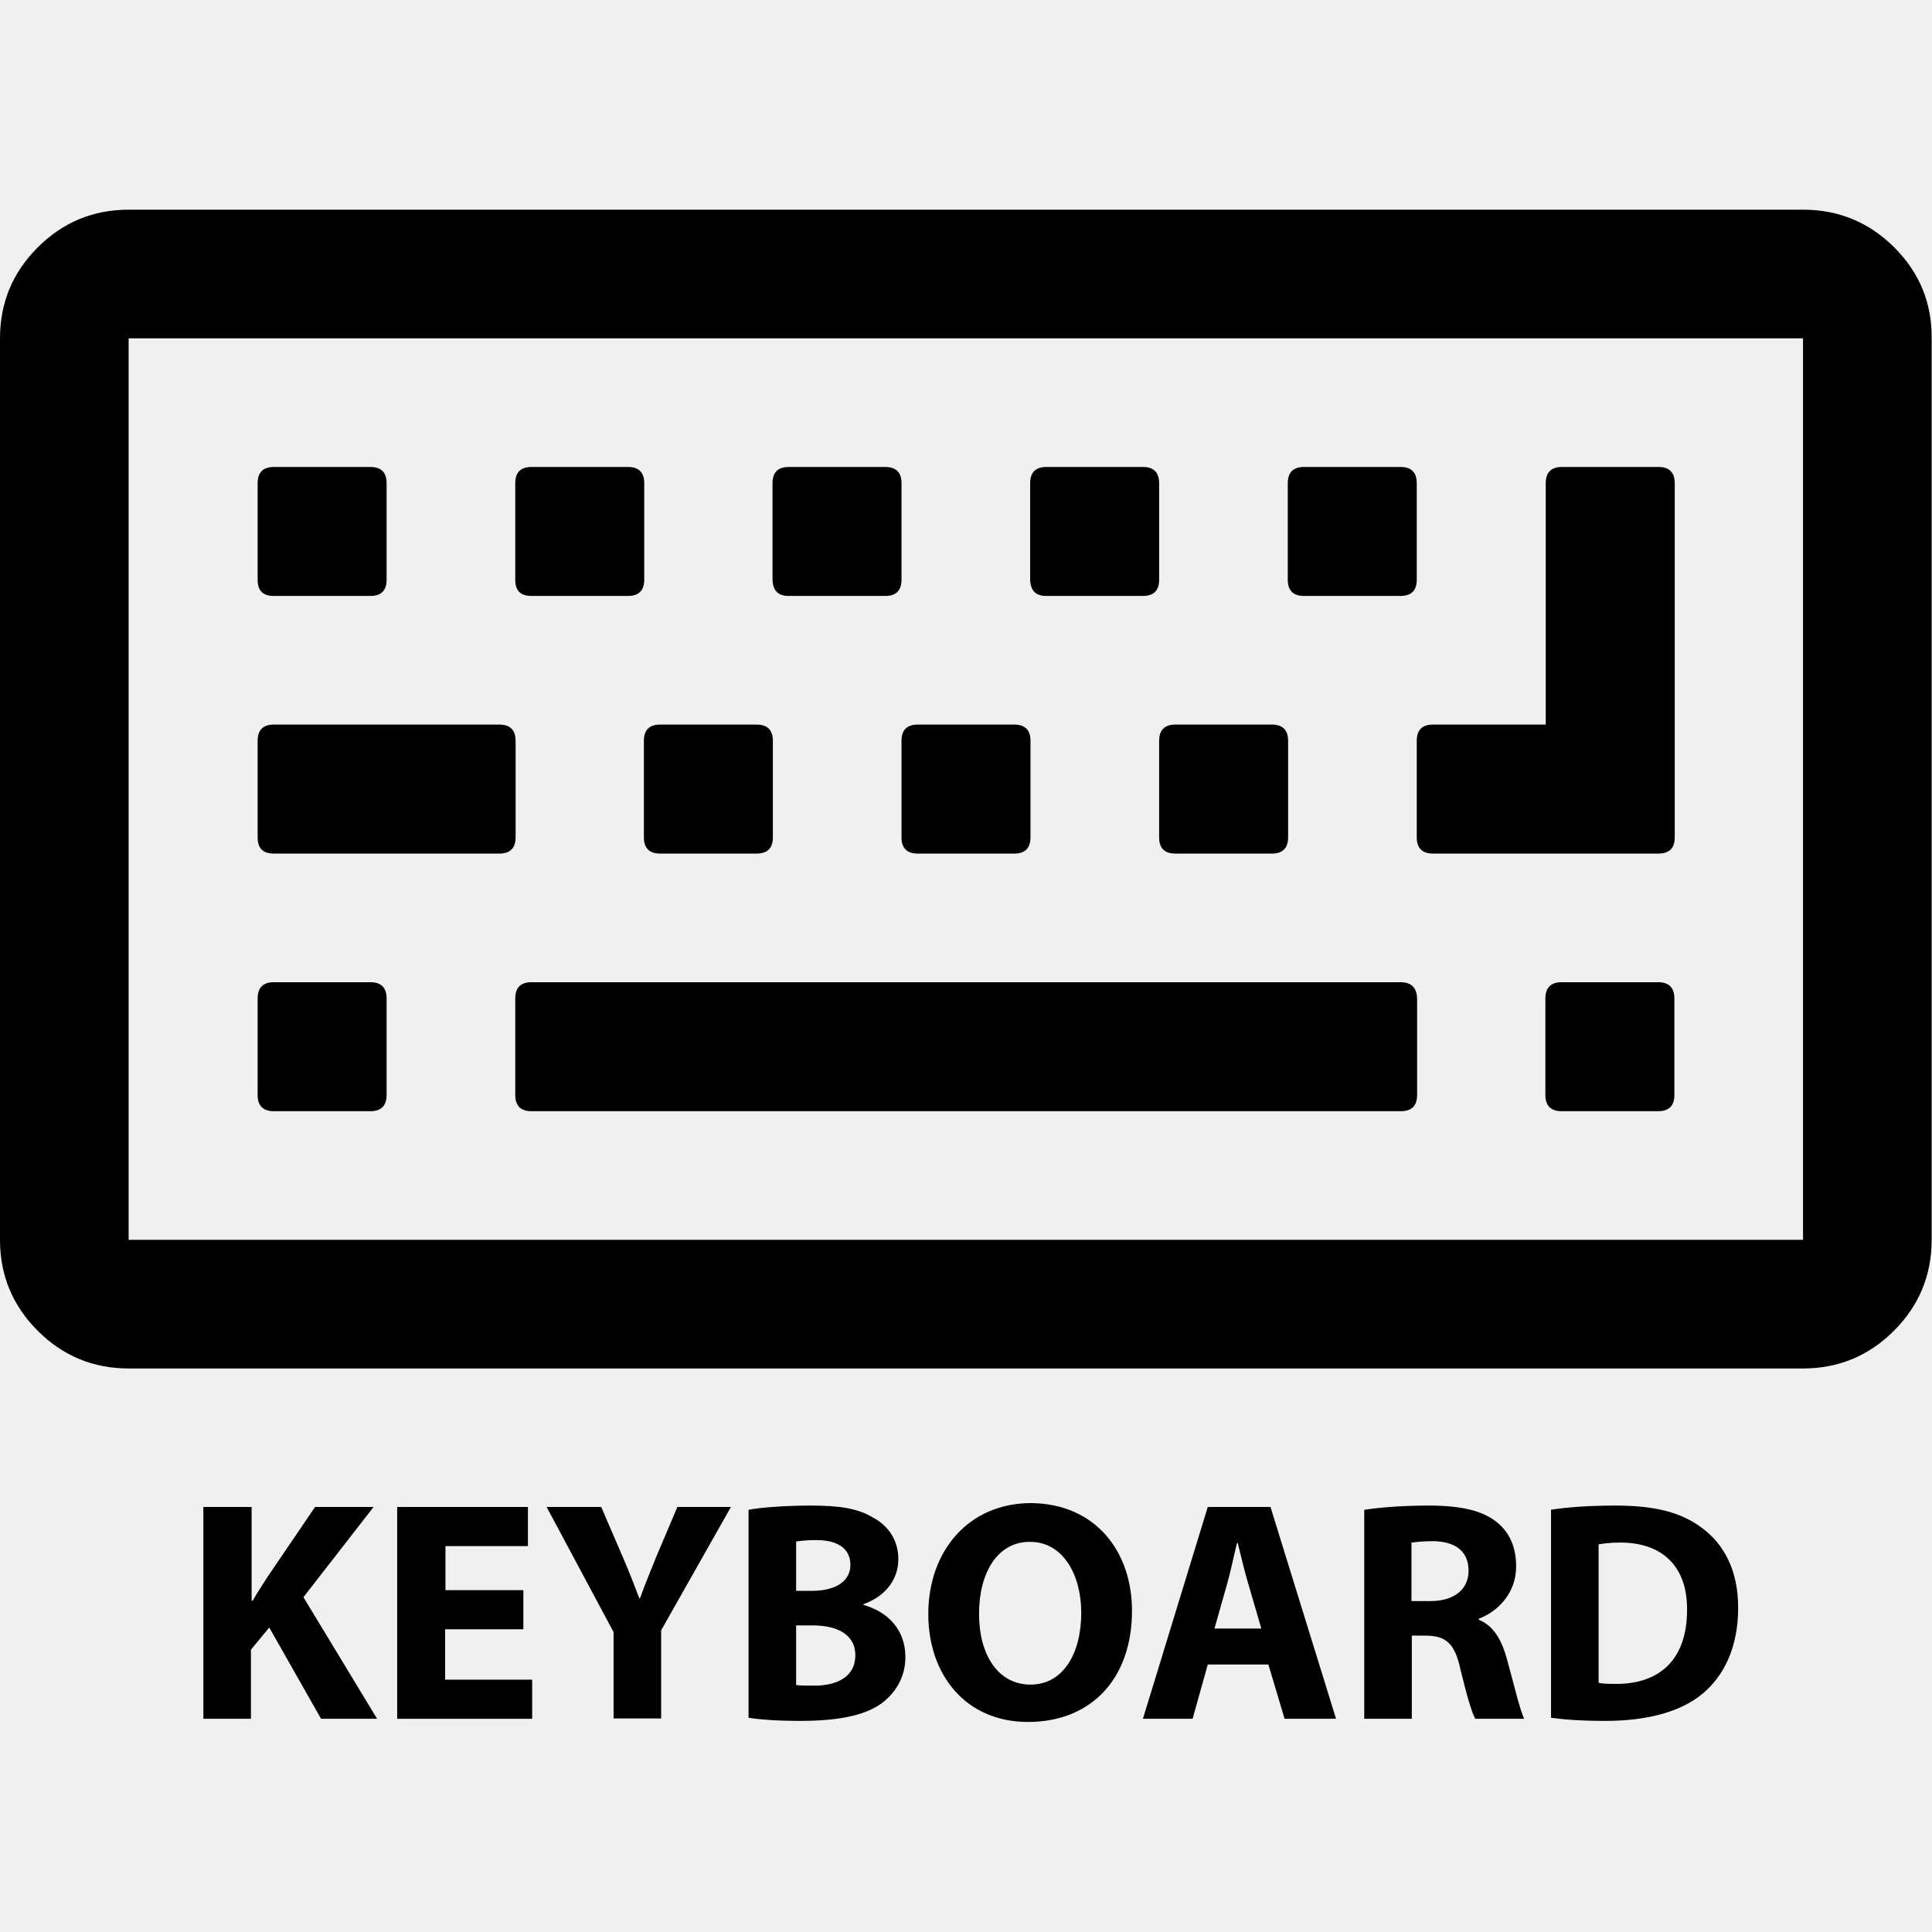
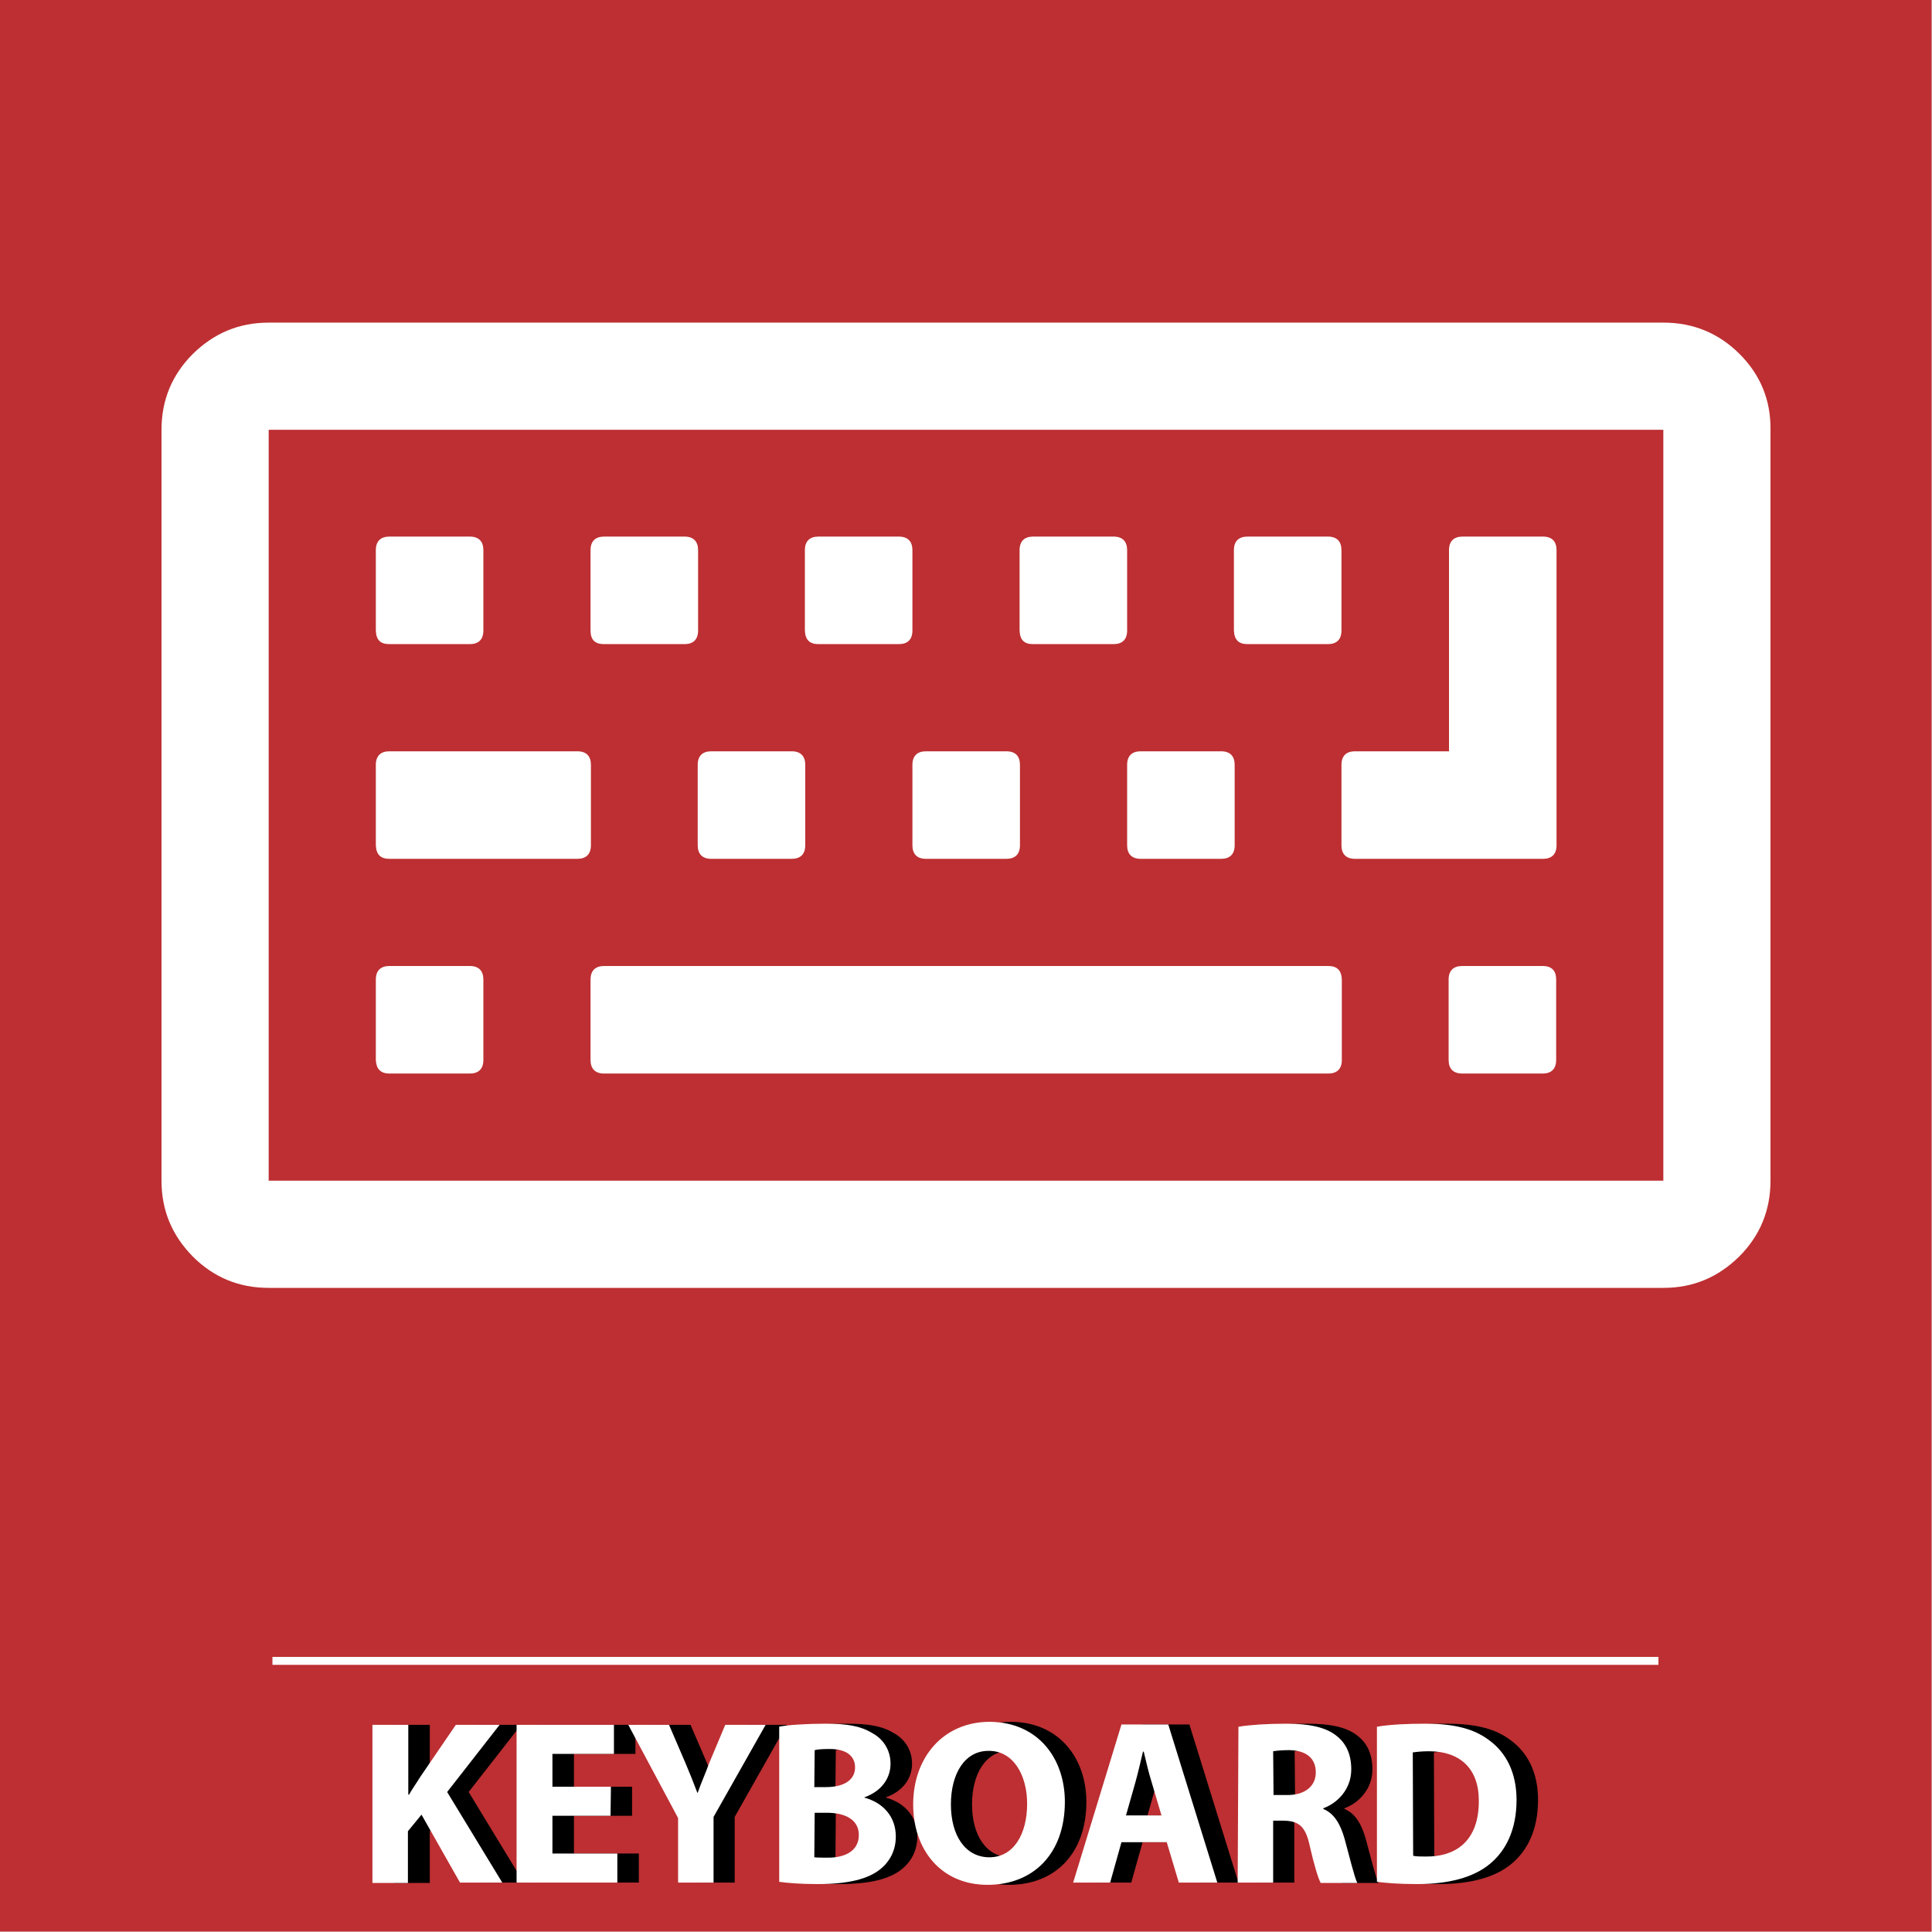
- <svg xmlns="http://www.w3.org/2000/svg" version="1.1" id="Capa_1" x="0px" y="0px" viewBox="130 -58.2 548.2 548.2" style="enable-background:new 130 -58.2 548.2 548.2;" xml:space="preserve">
+ <svg xmlns="http://www.w3.org/2000/svg" version="1.1" id="Capa_1" x="0px" y="0px" viewBox="-12.9 140.9 512 512" style="enable-background:new -12.9 140.9 512 512;" xml:space="preserve">
+   <style type="text/css">
+ 	.st0{fill-rule:evenodd;clip-rule:evenodd;fill:#BD2F32;}
+ 	.st1{fill:#FFFFFF;}
+ </style>
+   <g id="XMLID_29_">
+     <rect id="XMLID_28_" x="-13" y="140.8" class="st0" width="512" height="512" />
+     <g id="XMLID_30_">
+       <rect id="XMLID_31_" x="59.3" y="580" class="st1" width="367.3" height="2.1" />
+     </g>
+   </g>
  <g>
    <g>
-       <g>
-         <path d="M667.5,12c-7.1-7.1-15.8-10.7-25.8-10.7H166.5c-10.1,0-18.7,3.6-25.8,10.7c-7.1,7.1-10.7,15.7-10.7,25.8v255.8     c0,10.1,3.6,18.7,10.7,25.8c7.1,7.1,15.7,10.7,25.8,10.7h475.1c10.1,0,18.7-3.6,25.8-10.7c7.1-7.1,10.7-15.7,10.7-25.8V37.8     C678.2,27.7,674.6,19.1,667.5,12z M641.6,293.6H166.5V37.8h475.1V293.6z" />
-         <path d="M207.7,257.1h27.4c3,0,4.6-1.5,4.6-4.6v-27.4c0-3-1.5-4.6-4.6-4.6h-27.4c-3,0-4.6,1.5-4.6,4.6v27.4     C203.1,255.5,204.6,257.1,207.7,257.1z" />
-         <path d="M207.7,184h64c3,0,4.6-1.5,4.6-4.6V152c0-3-1.5-4.6-4.6-4.6h-64c-3,0-4.6,1.5-4.6,4.6v27.4     C203.1,182.5,204.6,184,207.7,184z" />
-         <path d="M207.7,110.9h27.4c3,0,4.6-1.5,4.6-4.6V78.9c0-3-1.5-4.6-4.6-4.6h-27.4c-3,0-4.6,1.5-4.6,4.6v27.4     C203.1,109.4,204.6,110.9,207.7,110.9z" />
-         <path d="M527.4,220.5H280.8c-3,0-4.6,1.5-4.6,4.6v27.4c0,3,1.5,4.6,4.6,4.6h246.7c3,0,4.6-1.5,4.6-4.6v-27.4     C532,222.1,530.5,220.5,527.4,220.5z" />
-         <path d="M312.7,179.4c0,3,1.5,4.6,4.6,4.6h27.4c3,0,4.6-1.5,4.6-4.6V152c0-3-1.5-4.6-4.6-4.6h-27.4c-3,0-4.6,1.5-4.6,4.6V179.4     L312.7,179.4z" />
-         <path d="M280.8,110.9h27.4c3,0,4.6-1.5,4.6-4.6V78.9c0-3-1.5-4.6-4.6-4.6h-27.4c-3,0-4.6,1.5-4.6,4.6v27.4     C276.2,109.4,277.7,110.9,280.8,110.9z" />
-         <path d="M385.8,179.4c0,3,1.5,4.6,4.6,4.6h27.4c3,0,4.6-1.5,4.6-4.6V152c0-3-1.5-4.6-4.6-4.6h-27.4c-3,0-4.6,1.5-4.6,4.6     L385.8,179.4L385.8,179.4z" />
-         <path d="M353.8,110.9h27.4c3,0,4.6-1.5,4.6-4.6V78.9c0-3-1.5-4.6-4.6-4.6h-27.4c-3,0-4.6,1.5-4.6,4.6v27.4     C349.3,109.4,350.8,110.9,353.8,110.9z" />
-         <path d="M458.9,179.4c0,3,1.5,4.6,4.6,4.6h27.4c3,0,4.6-1.5,4.6-4.6V152c0-3-1.5-4.6-4.6-4.6h-27.4c-3,0-4.6,1.5-4.6,4.6V179.4z" />
-         <path d="M600.5,220.5h-27.4c-3,0-4.6,1.5-4.6,4.6v27.4c0,3,1.5,4.6,4.6,4.6h27.4c3,0,4.6-1.5,4.6-4.6v-27.4     C605.1,222.1,603.6,220.5,600.5,220.5z" />
-         <path d="M426.9,110.9h27.4c3,0,4.6-1.5,4.6-4.6V78.9c0-3-1.5-4.6-4.6-4.6h-27.4c-3,0-4.6,1.5-4.6,4.6v27.4     C422.4,109.4,423.9,110.9,426.9,110.9z" />
-         <path d="M500,110.9h27.4c3,0,4.6-1.5,4.6-4.6V78.9c0-3-1.5-4.6-4.6-4.6H500c-3,0-4.6,1.5-4.6,4.6v27.4     C495.4,109.4,497,110.9,500,110.9z" />
-         <path d="M532,179.4c0,3,1.5,4.6,4.6,4.6h64c3,0,4.6-1.5,4.6-4.6V78.9c0-3-1.5-4.6-4.6-4.6h-27.4c-3,0-4.6,1.5-4.6,4.6v68.5h-32     c-3,0-4.6,1.5-4.6,4.6V179.4L532,179.4z" />
-       </g>
-     </g>
-     <g>
-       <path d="M187.9,369.4h13.5V396h0.3c1.3-2.3,2.8-4.5,4.1-6.6l13.6-20H236L216.1,395l20.9,34.5h-15.9l-14.7-25.9l-5.2,6.3v19.6    h-13.5V369.4z" />
-       <path d="M278.4,404.1h-22.1v14.3H281v11.1h-38.3v-60.1h37.1v11.1h-23.4v12.5h22.1V404.1z" />
-       <path d="M304.1,429.5v-24.6l-19-35.5h15.5l6.2,14.4c1.9,4.4,3.1,7.6,4.6,11.5h0.2c1.3-3.7,2.8-7.2,4.5-11.5l6.1-14.4h15.2    l-19.8,35v25H304.1z" />
-       <path d="M342.4,370.2c3.6-0.7,10.8-1.2,17.6-1.2c8.3,0,13.4,0.8,17.7,3.4c4.2,2.2,7.2,6.3,7.2,11.8c0,5.3-3.1,10.3-9.9,12.8v0.2    c6.9,1.9,11.9,7,11.9,14.8c0,5.4-2.5,9.7-6.2,12.7c-4.4,3.5-11.7,5.4-23.6,5.4c-6.7,0-11.7-0.4-14.7-0.9V370.2z M355.8,393.2h4.5    c7.1,0,11-2.9,11-7.4c0-4.5-3.5-7-9.6-7c-2.9,0-4.6,0.2-5.8,0.4V393.2z M355.8,419.9c1.3,0.2,2.9,0.2,5.3,0.2    c6.2,0,11.6-2.4,11.6-8.6c0-6.1-5.4-8.5-12.2-8.5h-4.6V419.9z" />
-       <path d="M451.2,398.8c0,19.7-11.9,31.6-29.5,31.6c-17.8,0-28.3-13.5-28.3-30.6c0-18,11.5-31.5,29.2-31.5    C441.1,368.5,451.2,382.3,451.2,398.8z M407.8,399.7c0,11.8,5.5,20.1,14.6,20.1c9.2,0,14.4-8.7,14.4-20.4    c0-10.8-5.2-20.1-14.5-20.1C413.1,379.2,407.8,388,407.8,399.7z" />
-       <path d="M472.7,414.1l-4.3,15.4h-14.1l18.4-60.1h17.8l18.6,60.1h-14.6l-4.6-15.4H472.7z M487.9,403.9l-3.7-12.7    c-1.1-3.6-2.1-8-3-11.6H481c-0.9,3.6-1.8,8.1-2.8,11.6l-3.6,12.7H487.9z" />
-       <path d="M517.2,370.2c4.4-0.7,10.9-1.2,18.1-1.2c8.9,0,15.2,1.3,19.4,4.7c3.6,2.9,5.5,7,5.5,12.6c0,7.7-5.4,12.9-10.6,14.8v0.3    c4.2,1.7,6.5,5.7,8,11.2c1.9,6.8,3.7,14.6,4.9,16.9h-13.9c-1-1.8-2.4-6.6-4.2-14c-1.6-7.5-4.2-9.5-9.7-9.6h-4.1v23.6h-13.5V370.2z     M530.6,396.1h5.3c6.8,0,10.8-3.4,10.8-8.6c0-5.5-3.7-8.3-10-8.4c-3.3,0-5.2,0.3-6.2,0.4V396.1z" />
-       <path d="M570,370.2c5-0.8,11.5-1.2,18.4-1.2c11.4,0,18.8,2,24.6,6.4c6.2,4.6,10.2,12,10.2,22.6c0,11.5-4.2,19.4-10,24.3    c-6.3,5.3-16,7.8-27.7,7.8c-7,0-12-0.4-15.4-0.9V370.2z M583.7,419.3c1.2,0.3,3,0.3,4.7,0.3c12.3,0.1,20.3-6.7,20.3-21    c0.1-12.5-7.2-19.1-18.9-19.1c-3,0-5,0.3-6.2,0.5V419.3z" />
+       <path class="st1" d="M448.1,234.7c-5.5-5.5-12.3-8.3-20.1-8.3H58.3c-7.9,0-14.5,2.8-20.1,8.3c-5.5,5.5-8.3,12.2-8.3,20.1v199    c0,7.9,2.8,14.5,8.3,20.1c5.5,5.5,12.2,8.3,20.1,8.3h369.6c7.9,0,14.5-2.8,20.1-8.3c5.5-5.5,8.3-12.2,8.3-20.1v-199    C456.4,246.9,453.6,240.2,448.1,234.7z M427.9,453.8H58.3v-199h369.6V453.8z" />
+       <path class="st1" d="M90.3,425.4h21.3c2.3,0,3.6-1.2,3.6-3.6v-21.3c0-2.3-1.2-3.6-3.6-3.6H90.3c-2.3,0-3.6,1.2-3.6,3.6v21.3    C86.8,424.1,87.9,425.4,90.3,425.4z" />
+       <path class="st1" d="M90.3,368.5h49.8c2.3,0,3.6-1.2,3.6-3.6v-21.3c0-2.3-1.2-3.6-3.6-3.6H90.3c-2.3,0-3.6,1.2-3.6,3.6v21.3    C86.8,367.3,87.9,368.5,90.3,368.5z" />
+       <path class="st1" d="M90.3,311.6h21.3c2.3,0,3.6-1.2,3.6-3.6v-21.3c0-2.3-1.2-3.6-3.6-3.6H90.3c-2.3,0-3.6,1.2-3.6,3.6v21.3    C86.8,310.5,87.9,311.6,90.3,311.6z" />
+       <path class="st1" d="M339.1,396.9H147.2c-2.3,0-3.6,1.2-3.6,3.6v21.3c0,2.3,1.2,3.6,3.6,3.6h191.9c2.3,0,3.6-1.2,3.6-3.6v-21.3    C342.6,398.1,341.5,396.9,339.1,396.9z" />
+       <path class="st1" d="M172,364.9c0,2.3,1.2,3.6,3.6,3.6h21.3c2.3,0,3.6-1.2,3.6-3.6v-21.3c0-2.3-1.2-3.6-3.6-3.6h-21.3    c-2.3,0-3.6,1.2-3.6,3.6V364.9L172,364.9z" />
+       <path class="st1" d="M147.2,311.6h21.3c2.3,0,3.6-1.2,3.6-3.6v-21.3c0-2.3-1.2-3.6-3.6-3.6h-21.3c-2.3,0-3.6,1.2-3.6,3.6v21.3    C143.6,310.5,144.8,311.6,147.2,311.6z" />
+       <path class="st1" d="M228.9,364.9c0,2.3,1.2,3.6,3.6,3.6h21.3c2.3,0,3.6-1.2,3.6-3.6v-21.3c0-2.3-1.2-3.6-3.6-3.6h-21.3    c-2.3,0-3.6,1.2-3.6,3.6V364.9L228.9,364.9z" />
+       <path class="st1" d="M204,311.6h21.3c2.3,0,3.6-1.2,3.6-3.6v-21.3c0-2.3-1.2-3.6-3.6-3.6H204c-2.3,0-3.6,1.2-3.6,3.6v21.3    C200.5,310.5,201.7,311.6,204,311.6z" />
+       <path class="st1" d="M285.8,364.9c0,2.3,1.2,3.6,3.6,3.6h21.3c2.3,0,3.6-1.2,3.6-3.6v-21.3c0-2.3-1.2-3.6-3.6-3.6h-21.3    c-2.3,0-3.6,1.2-3.6,3.6V364.9z" />
+       <path class="st1" d="M395.9,396.9h-21.3c-2.3,0-3.6,1.2-3.6,3.6v21.3c0,2.3,1.2,3.6,3.6,3.6h21.3c2.3,0,3.6-1.2,3.6-3.6v-21.3    C399.5,398.1,398.3,396.9,395.9,396.9z" />
+       <path class="st1" d="M260.9,311.6h21.3c2.3,0,3.6-1.2,3.6-3.6v-21.3c0-2.3-1.2-3.6-3.6-3.6h-21.3c-2.3,0-3.6,1.2-3.6,3.6v21.3    C257.4,310.5,258.5,311.6,260.9,311.6z" />
+       <path class="st1" d="M317.7,311.6h21.3c2.3,0,3.6-1.2,3.6-3.6v-21.3c0-2.3-1.2-3.6-3.6-3.6h-21.3c-2.3,0-3.6,1.2-3.6,3.6v21.3    C314.2,310.5,315.4,311.6,317.7,311.6z" />
+       <path class="st1" d="M342.6,364.9c0,2.3,1.2,3.6,3.6,3.6H396c2.3,0,3.6-1.2,3.6-3.6v-78.2c0-2.3-1.2-3.6-3.6-3.6h-21.3    c-2.3,0-3.6,1.2-3.6,3.6V340h-24.9c-2.3,0-3.6,1.2-3.6,3.6V364.9L342.6,364.9z" />
    </g>
  </g>
+   <g>
+     <path d="M91.6,598h9.4v18.5h0.2c0.9-1.6,2-3.1,2.9-4.6l9.5-13.9h11.6l-13.9,17.8l14.6,24h-11.1l-10.2-18l-3.6,4.4v13.7h-9.4V598   H91.6z" />
+     <path d="M154.6,622.1h-15.4v10h17.2v7.7h-26.7V598h25.8v7.7h-16.3v8.7h15.4L154.6,622.1L154.6,622.1z" />
+     <path d="M172.5,639.8v-17.1L159.3,598h10.8l4.3,10c1.3,3.1,2.2,5.3,3.2,8h0.1c0.9-2.6,2-5,3.1-8l4.2-10h10.6l-13.8,24.4v17.4   L172.5,639.8L172.5,639.8z" />
+     <path d="M199.2,598.5c2.5-0.5,7.5-0.8,12.3-0.8c5.8,0,9.3,0.6,12.3,2.4c2.9,1.5,5,4.4,5,8.2c0,3.7-2.2,7.2-6.9,8.9v0.1   c4.8,1.3,8.3,4.9,8.3,10.3c0,3.8-1.7,6.8-4.3,8.8c-3.1,2.4-8.1,3.8-16.4,3.8c-4.7,0-8.1-0.3-10.2-0.6V598.5z M208.5,614.5h3.1   c4.9,0,7.7-2,7.7-5.2c0-3.1-2.4-4.9-6.7-4.9c-2,0-3.2,0.1-4,0.3L208.5,614.5L208.5,614.5z M208.5,633.1c0.9,0.1,2,0.1,3.7,0.1   c4.3,0,8.1-1.7,8.1-6c0-4.2-3.8-5.9-8.5-5.9h-3.2L208.5,633.1L208.5,633.1z" />
+     <path d="M275,618.4c0,13.7-8.3,22-20.5,22c-12.4,0-19.7-9.4-19.7-21.3c0-12.5,8-21.9,20.3-21.9C267.9,597.3,275,607,275,618.4z    M244.7,619.1c0,8.2,3.8,14,10.2,14c6.4,0,10-6.1,10-14.2c0-7.5-3.6-14-10.1-14C248.4,604.8,244.7,610.9,244.7,619.1z" />
+     <path d="M289.9,629.1l-3,10.7h-9.8l12.8-41.9h12.4l13,41.9h-10.2l-3.2-10.7H289.9z M300.5,622l-2.6-8.8c-0.8-2.5-1.5-5.6-2.1-8.1   h-0.1c-0.6,2.5-1.3,5.6-2,8.1l-2.5,8.8H300.5z" />
+     <path d="M320.9,598.5c3.1-0.5,7.6-0.8,12.6-0.8c6.2,0,10.6,0.9,13.5,3.3c2.5,2,3.8,4.9,3.8,8.8c0,5.4-3.8,9-7.4,10.3v0.2   c2.9,1.2,4.5,4,5.6,7.8c1.3,4.7,2.6,10.2,3.4,11.8h-9.7c-0.7-1.3-1.7-4.6-2.9-9.8c-1.1-5.2-2.9-6.6-6.8-6.7h-2.9v16.4h-9.4   L320.9,598.5L320.9,598.5z M330.3,616.6h3.7c4.7,0,7.5-2.4,7.5-6c0-3.8-2.6-5.8-7-5.9c-2.3,0-3.6,0.2-4.3,0.3L330.3,616.6   L330.3,616.6z" />
+     <path d="M357.7,598.5c3.5-0.6,8-0.8,12.8-0.8c7.9,0,13.1,1.4,17.1,4.5c4.3,3.2,7.1,8.4,7.1,15.7c0,8-2.9,13.5-7,16.9   c-4.4,3.7-11.1,5.4-19.3,5.4c-4.9,0-8.4-0.3-10.7-0.6L357.7,598.5L357.7,598.5z M367.2,632.7c0.8,0.2,2.1,0.2,3.3,0.2   c8.6,0.1,14.1-4.7,14.1-14.6c0.1-8.7-5-13.3-13.2-13.3c-2.1,0-3.5,0.2-4.3,0.3L367.2,632.7L367.2,632.7z" />
+   </g>
+   <g>
+     <path class="st1" d="M85.9,598h9.4v18.5h0.2c0.9-1.6,2-3.1,2.9-4.6l9.5-13.9h11.6l-13.9,17.8l14.6,24H109l-10.2-18l-3.6,4.4v13.7   h-9.4V598H85.9z" />
+     <path class="st1" d="M148.9,622.1h-15.4v10h17.2v7.7h-26.7V598h25.8v7.7h-16.3v8.7H149L148.9,622.1L148.9,622.1z" />
+     <path class="st1" d="M166.8,639.8v-17.1L153.6,598h10.8l4.3,10c1.3,3.1,2.2,5.3,3.2,8h0.1c0.9-2.6,2-5,3.1-8l4.2-10H190l-13.8,24.4   v17.4L166.8,639.8L166.8,639.8z" />
+     <path class="st1" d="M193.5,598.5c2.5-0.5,7.5-0.8,12.3-0.8c5.8,0,9.3,0.6,12.3,2.4c2.9,1.5,5,4.4,5,8.2c0,3.7-2.2,7.2-6.9,8.9v0.1   c4.8,1.3,8.3,4.9,8.3,10.3c0,3.8-1.7,6.8-4.3,8.8c-3.1,2.4-8.1,3.8-16.4,3.8c-4.7,0-8.1-0.3-10.2-0.6V598.5z M202.9,614.5h3.1   c4.9,0,7.7-2,7.7-5.2c0-3.1-2.4-4.9-6.7-4.9c-2,0-3.2,0.1-4,0.3L202.9,614.5L202.9,614.5z M202.9,633.1c0.9,0.1,2,0.1,3.7,0.1   c4.3,0,8.1-1.7,8.1-6c0-4.2-3.8-5.9-8.5-5.9h-3.2L202.9,633.1L202.9,633.1z" />
+     <path class="st1" d="M269.3,618.4c0,13.7-8.3,22-20.5,22c-12.4,0-19.7-9.4-19.7-21.3c0-12.5,8-21.9,20.3-21.9   C262.3,597.3,269.3,607,269.3,618.4z M239.1,619.1c0,8.2,3.8,14,10.2,14c6.4,0,10-6.1,10-14.2c0-7.5-3.6-14-10.1-14   C242.8,604.8,239.1,610.9,239.1,619.1z" />
+     <path class="st1" d="M284.3,629.1l-3,10.7h-9.8l12.8-41.9h12.4l13,41.9h-10.2l-3.2-10.7H284.3z M294.9,622l-2.6-8.8   c-0.8-2.5-1.5-5.6-2.1-8.1H290c-0.6,2.5-1.3,5.6-2,8.1l-2.5,8.8H294.9z" />
+     <path class="st1" d="M315.3,598.5c3.1-0.5,7.6-0.8,12.6-0.8c6.2,0,10.6,0.9,13.5,3.3c2.5,2,3.8,4.9,3.8,8.8c0,5.4-3.8,9-7.4,10.3   v0.2c2.9,1.2,4.5,4,5.6,7.8c1.3,4.7,2.6,10.2,3.4,11.8h-9.7c-0.7-1.3-1.7-4.6-2.9-9.8c-1.1-5.2-2.9-6.6-6.8-6.7h-2.9v16.4h-9.4   L315.3,598.5L315.3,598.5z M324.6,616.6h3.7c4.7,0,7.5-2.4,7.5-6c0-3.8-2.6-5.8-7-5.9c-2.3,0-3.6,0.2-4.3,0.3L324.6,616.6   L324.6,616.6z" />
+     <path class="st1" d="M352,598.5c3.5-0.6,8-0.8,12.8-0.8c7.9,0,13.1,1.4,17.1,4.5c4.3,3.2,7.1,8.4,7.1,15.7c0,8-2.9,13.5-7,16.9   c-4.4,3.7-11.1,5.4-19.3,5.4c-4.9,0-8.4-0.3-10.7-0.6L352,598.5L352,598.5z M361.6,632.7c0.8,0.2,2.1,0.2,3.3,0.2   c8.6,0.1,14.1-4.7,14.1-14.6c0.1-8.7-5-13.3-13.2-13.3c-2.1,0-3.5,0.2-4.3,0.3L361.6,632.7L361.6,632.7z" />
+   </g>
</svg>
